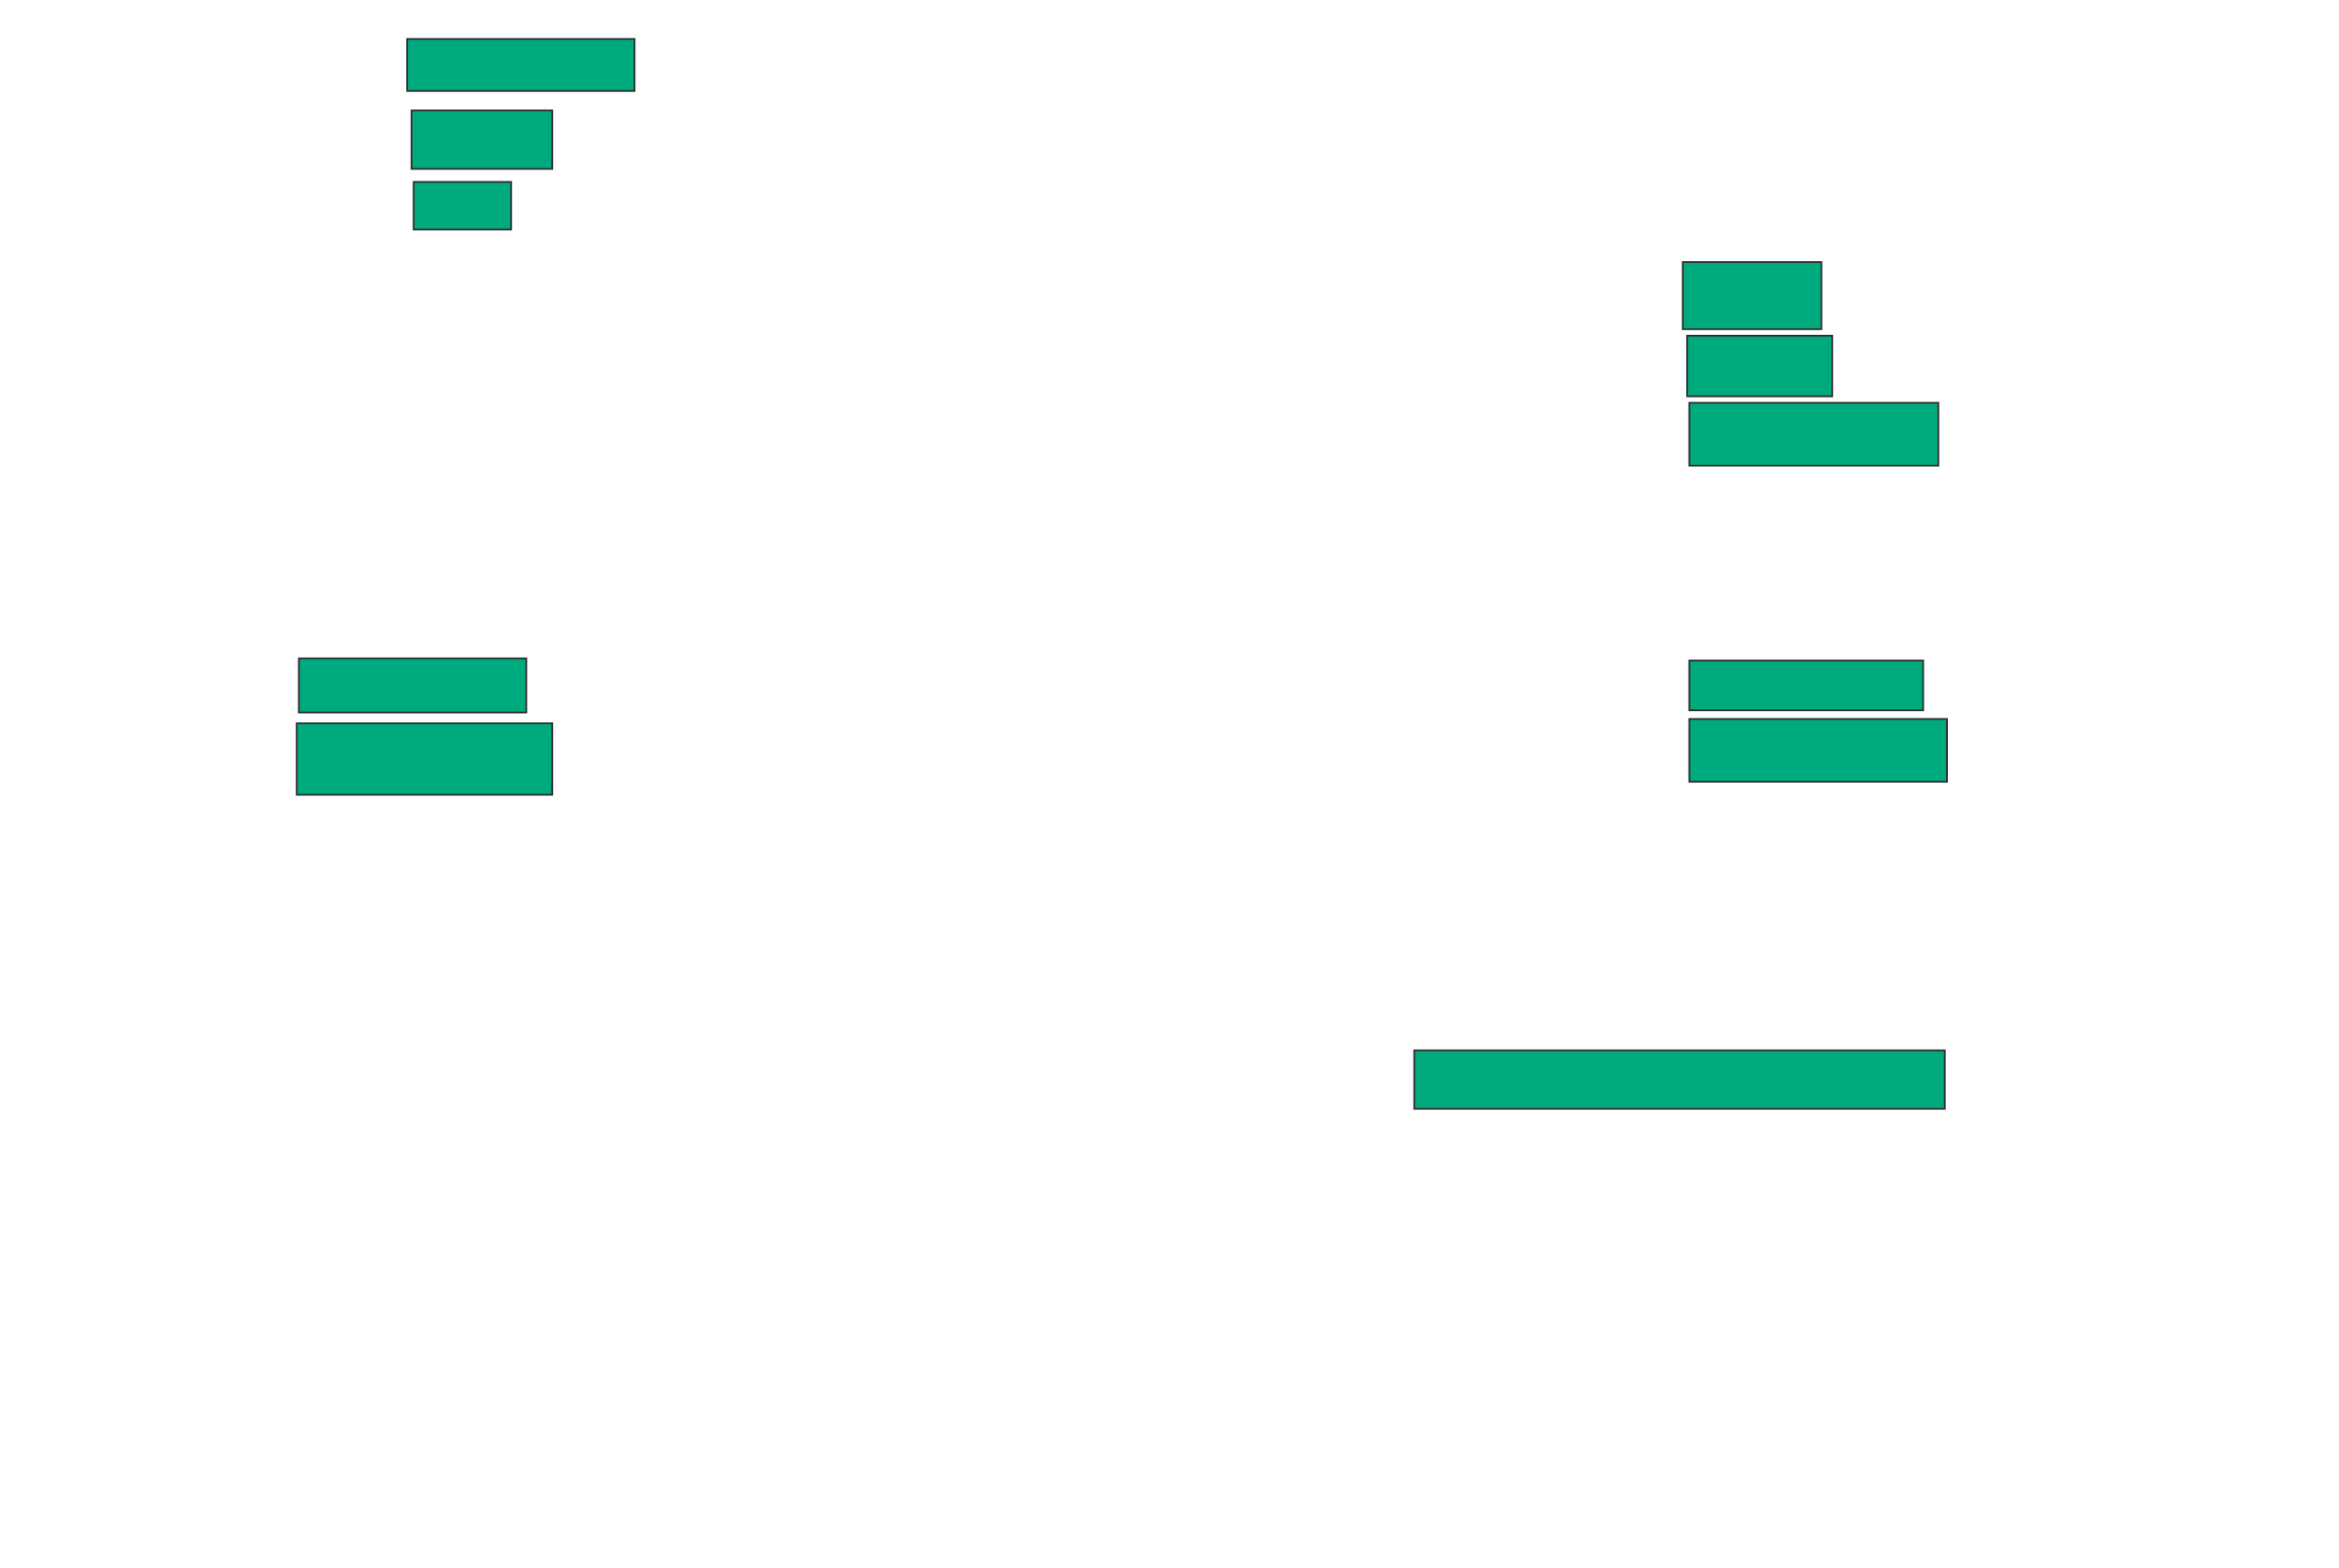
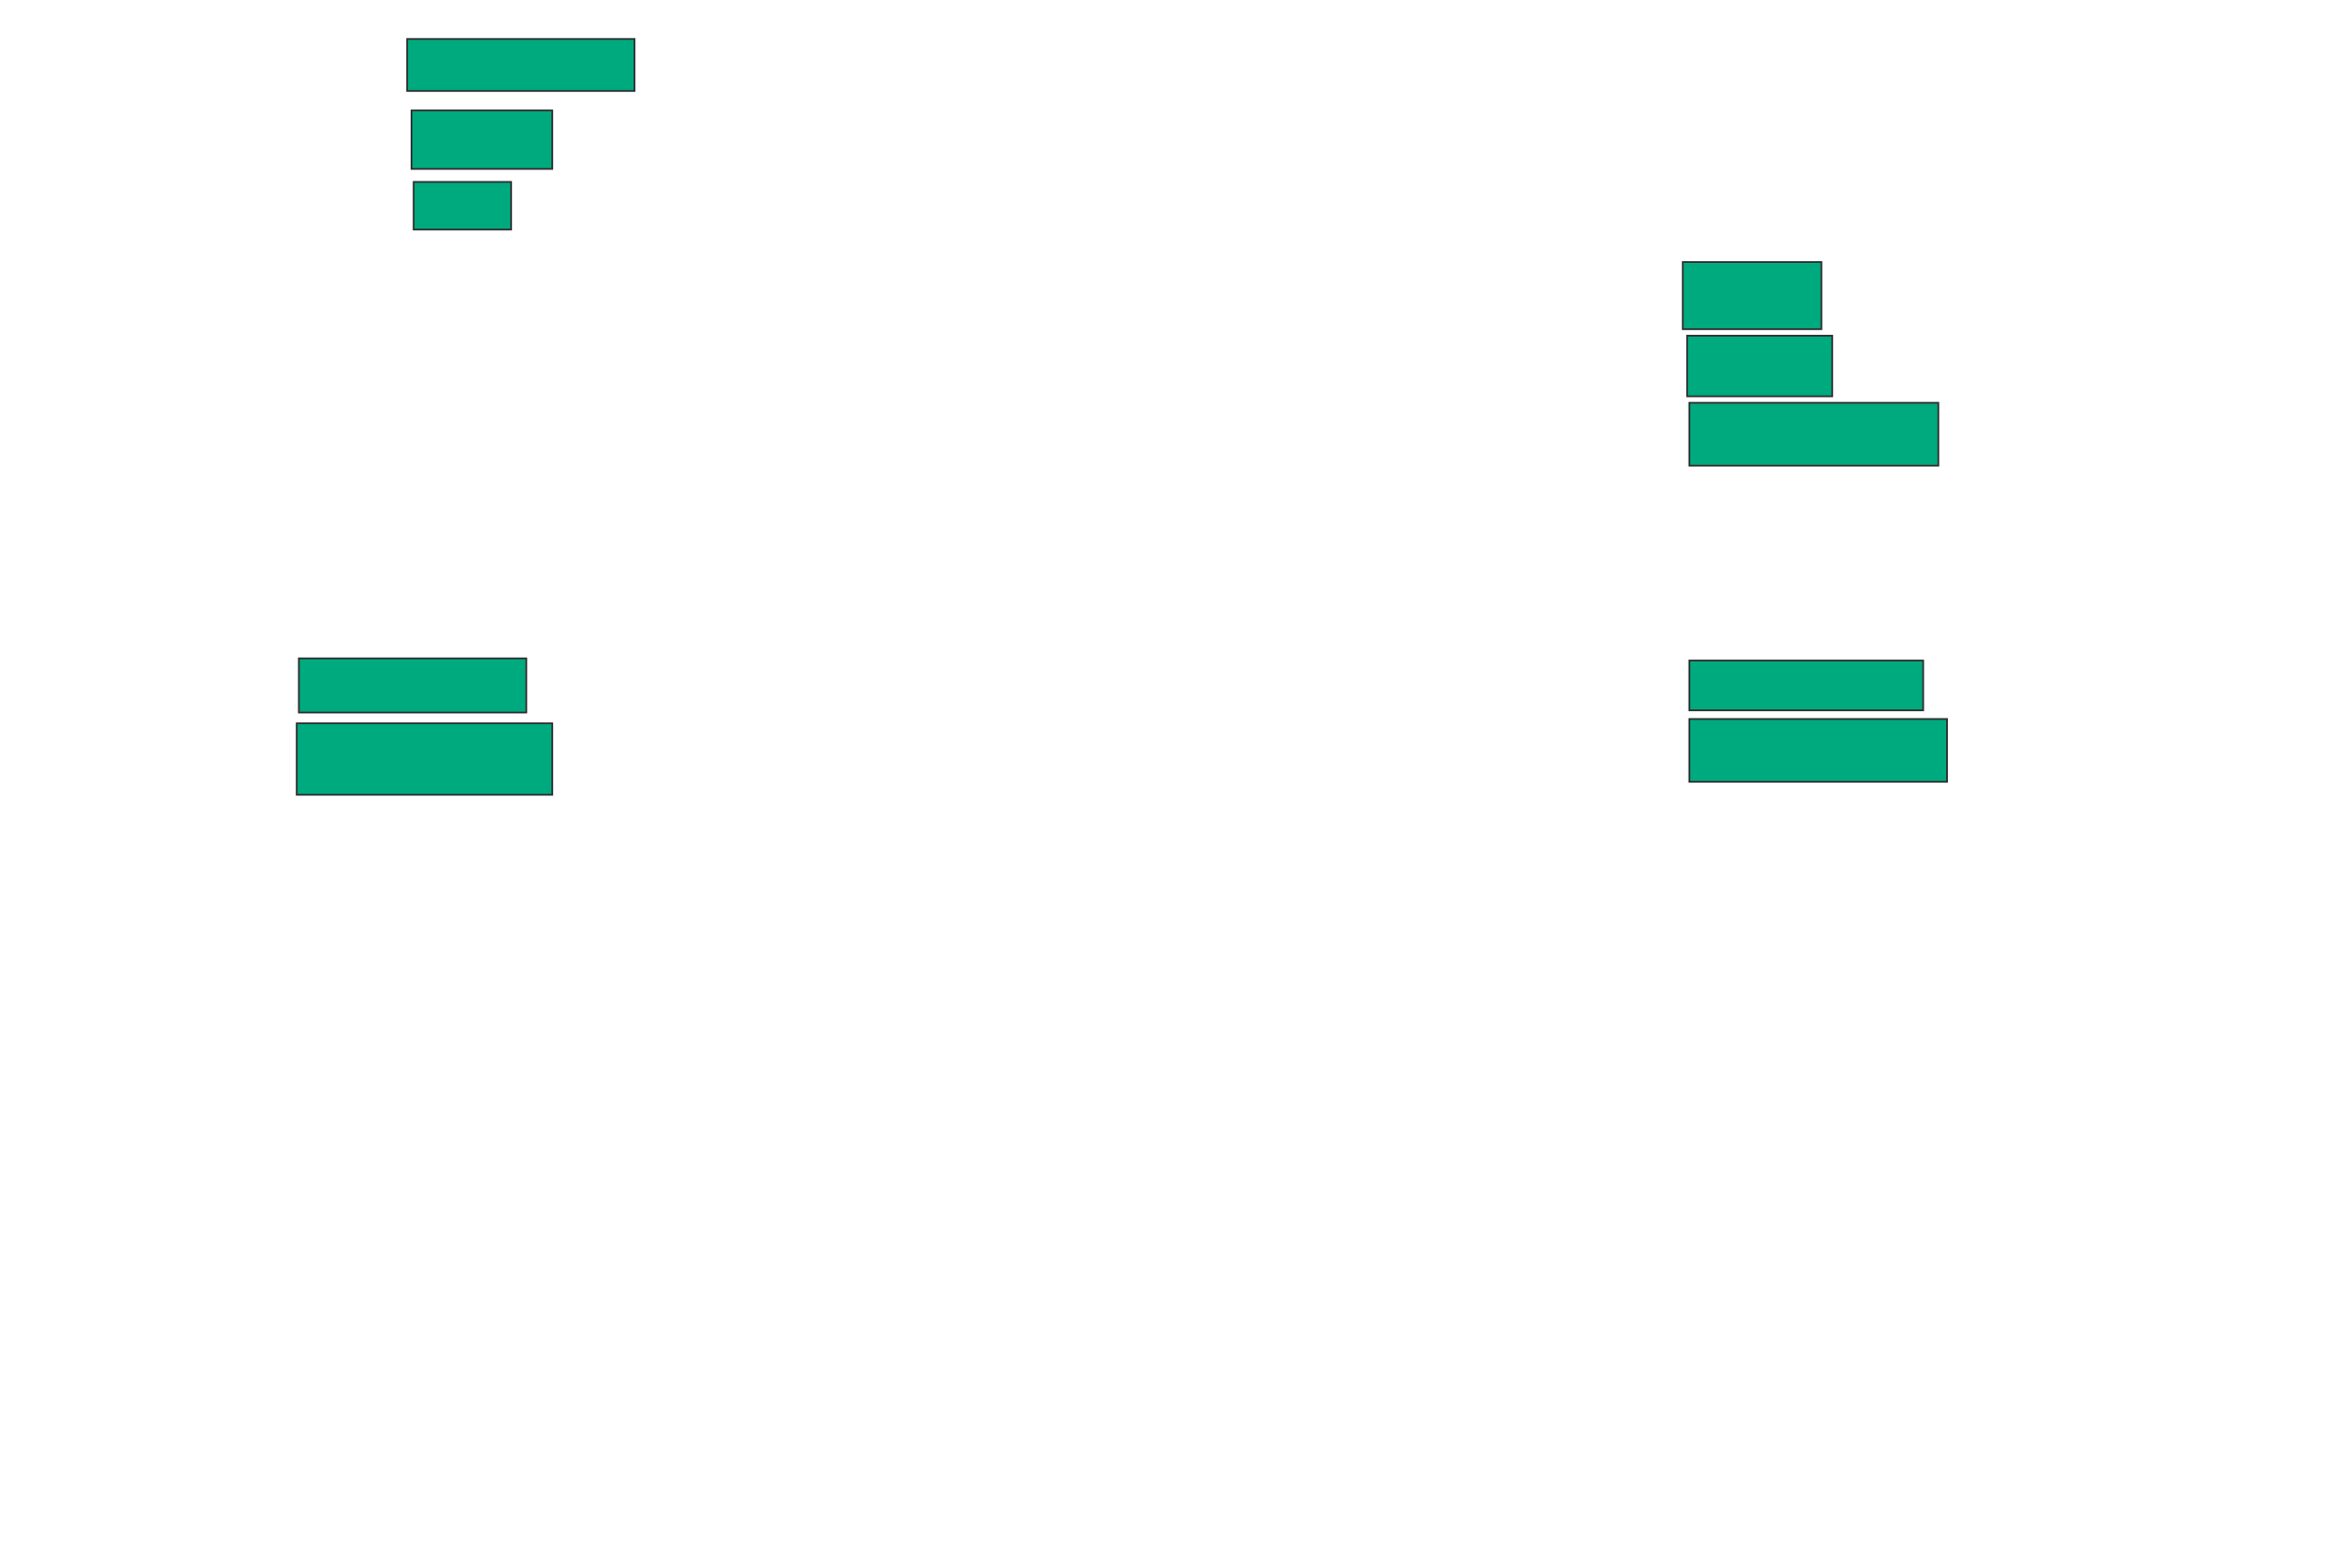
<svg xmlns="http://www.w3.org/2000/svg" width="1350" height="905">
  <g>
  </g>
  <g>
-     <rect stroke="#2D2D2D" id="80bc8e221f8243a58ec859fef4f9358c-ao-1" height="30" width="131.25" y="22.5" x="235" fill="#00AA7F" />
-     <rect id="80bc8e221f8243a58ec859fef4f9358c-ao-2" height="33.75" width="81.25" y="63.75" x="237.5" stroke-linecap="null" stroke-linejoin="null" stroke-dasharray="null" stroke="#2D2D2D" fill="#00AA7F" />
-     <rect id="80bc8e221f8243a58ec859fef4f9358c-ao-3" height="27.5" width="56.25" y="105" x="238.75" stroke-linecap="null" stroke-linejoin="null" stroke-dasharray="null" stroke="#2D2D2D" fill="#00AA7F" />
-     <rect id="80bc8e221f8243a58ec859fef4f9358c-ao-4" height="31.25" width="131.25" y="380" x="172.5" stroke-linecap="null" stroke-linejoin="null" stroke-dasharray="null" stroke="#2D2D2D" fill="#00AA7F" />
-     <rect id="80bc8e221f8243a58ec859fef4f9358c-ao-5" height="41.25" width="147.5" y="417.5" x="171.25" stroke-linecap="null" stroke-linejoin="null" stroke-dasharray="null" stroke="#2D2D2D" fill="#00AA7F" />
-     <rect stroke="#2D2D2D" id="80bc8e221f8243a58ec859fef4f9358c-ao-6" height="38.75" width="80" y="151.25" x="971.25" stroke-linecap="null" stroke-linejoin="null" stroke-dasharray="null" fill="#00AA7F" />
-     <rect id="80bc8e221f8243a58ec859fef4f9358c-ao-7" height="35" width="83.75" y="193.75" x="973.75" stroke-linecap="null" stroke-linejoin="null" stroke-dasharray="null" stroke="#2D2D2D" fill="#00AA7F" />
-     <rect id="80bc8e221f8243a58ec859fef4f9358c-ao-8" height="36.25" width="143.75" y="232.5" x="975" stroke-linecap="null" stroke-linejoin="null" stroke-dasharray="null" stroke="#2D2D2D" fill="#00AA7F" />
-     <rect id="80bc8e221f8243a58ec859fef4f9358c-ao-10" height="28.75" width="135" y="381.25" x="975" stroke-linecap="null" stroke-linejoin="null" stroke-dasharray="null" stroke="#2D2D2D" fill="#00AA7F" />
-     <rect stroke="#2D2D2D" id="80bc8e221f8243a58ec859fef4f9358c-ao-11" height="36.25" width="148.75" y="415" x="975" stroke-linecap="null" stroke-linejoin="null" stroke-dasharray="null" fill="#00AA7F" />
-     <rect id="80bc8e221f8243a58ec859fef4f9358c-ao-12" height="33.75" width="306.25" y="606.25" x="816.25" stroke-linecap="null" stroke-linejoin="null" stroke-dasharray="null" stroke="#2D2D2D" fill="#00AA7F" />
+     <rect fill="#00AA7F" x="235" y="22.5" width="131.25" height="30" id="80bc8e221f8243a58ec859fef4f9358c-ao-1" stroke="#2D2D2D" />
+     <rect fill="#00AA7F" stroke="#2D2D2D" stroke-dasharray="null" stroke-linejoin="null" stroke-linecap="null" x="237.5" y="63.75" width="81.25" height="33.75" id="80bc8e221f8243a58ec859fef4f9358c-ao-2" />
+     <rect fill="#00AA7F" stroke="#2D2D2D" stroke-dasharray="null" stroke-linejoin="null" stroke-linecap="null" x="238.75" y="105" width="56.25" height="27.5" id="80bc8e221f8243a58ec859fef4f9358c-ao-3" />
+     <rect fill="#00AA7F" stroke="#2D2D2D" stroke-dasharray="null" stroke-linejoin="null" stroke-linecap="null" x="172.5" y="380" width="131.25" height="31.25" id="80bc8e221f8243a58ec859fef4f9358c-ao-4" />
+     <rect fill="#00AA7F" stroke="#2D2D2D" stroke-dasharray="null" stroke-linejoin="null" stroke-linecap="null" x="171.25" y="417.5" width="147.5" height="41.25" id="80bc8e221f8243a58ec859fef4f9358c-ao-5" />
+     <rect fill="#00AA7F" stroke-dasharray="null" stroke-linejoin="null" stroke-linecap="null" x="971.25" y="151.25" width="80" height="38.75" id="80bc8e221f8243a58ec859fef4f9358c-ao-6" stroke="#2D2D2D" />
+     <rect fill="#00AA7F" stroke="#2D2D2D" stroke-dasharray="null" stroke-linejoin="null" stroke-linecap="null" x="973.75" y="193.75" width="83.75" height="35" id="80bc8e221f8243a58ec859fef4f9358c-ao-7" />
+     <rect fill="#00AA7F" stroke="#2D2D2D" stroke-dasharray="null" stroke-linejoin="null" stroke-linecap="null" x="975" y="232.5" width="143.75" height="36.25" id="80bc8e221f8243a58ec859fef4f9358c-ao-8" />
+     <rect fill="#00AA7F" stroke="#2D2D2D" stroke-dasharray="null" stroke-linejoin="null" stroke-linecap="null" x="975" y="381.25" width="135" height="28.75" id="80bc8e221f8243a58ec859fef4f9358c-ao-10" />
+     <rect fill="#00AA7F" stroke-dasharray="null" stroke-linejoin="null" stroke-linecap="null" x="975" y="415" width="148.75" height="36.25" id="80bc8e221f8243a58ec859fef4f9358c-ao-11" stroke="#2D2D2D" />
  </g>
</svg>
